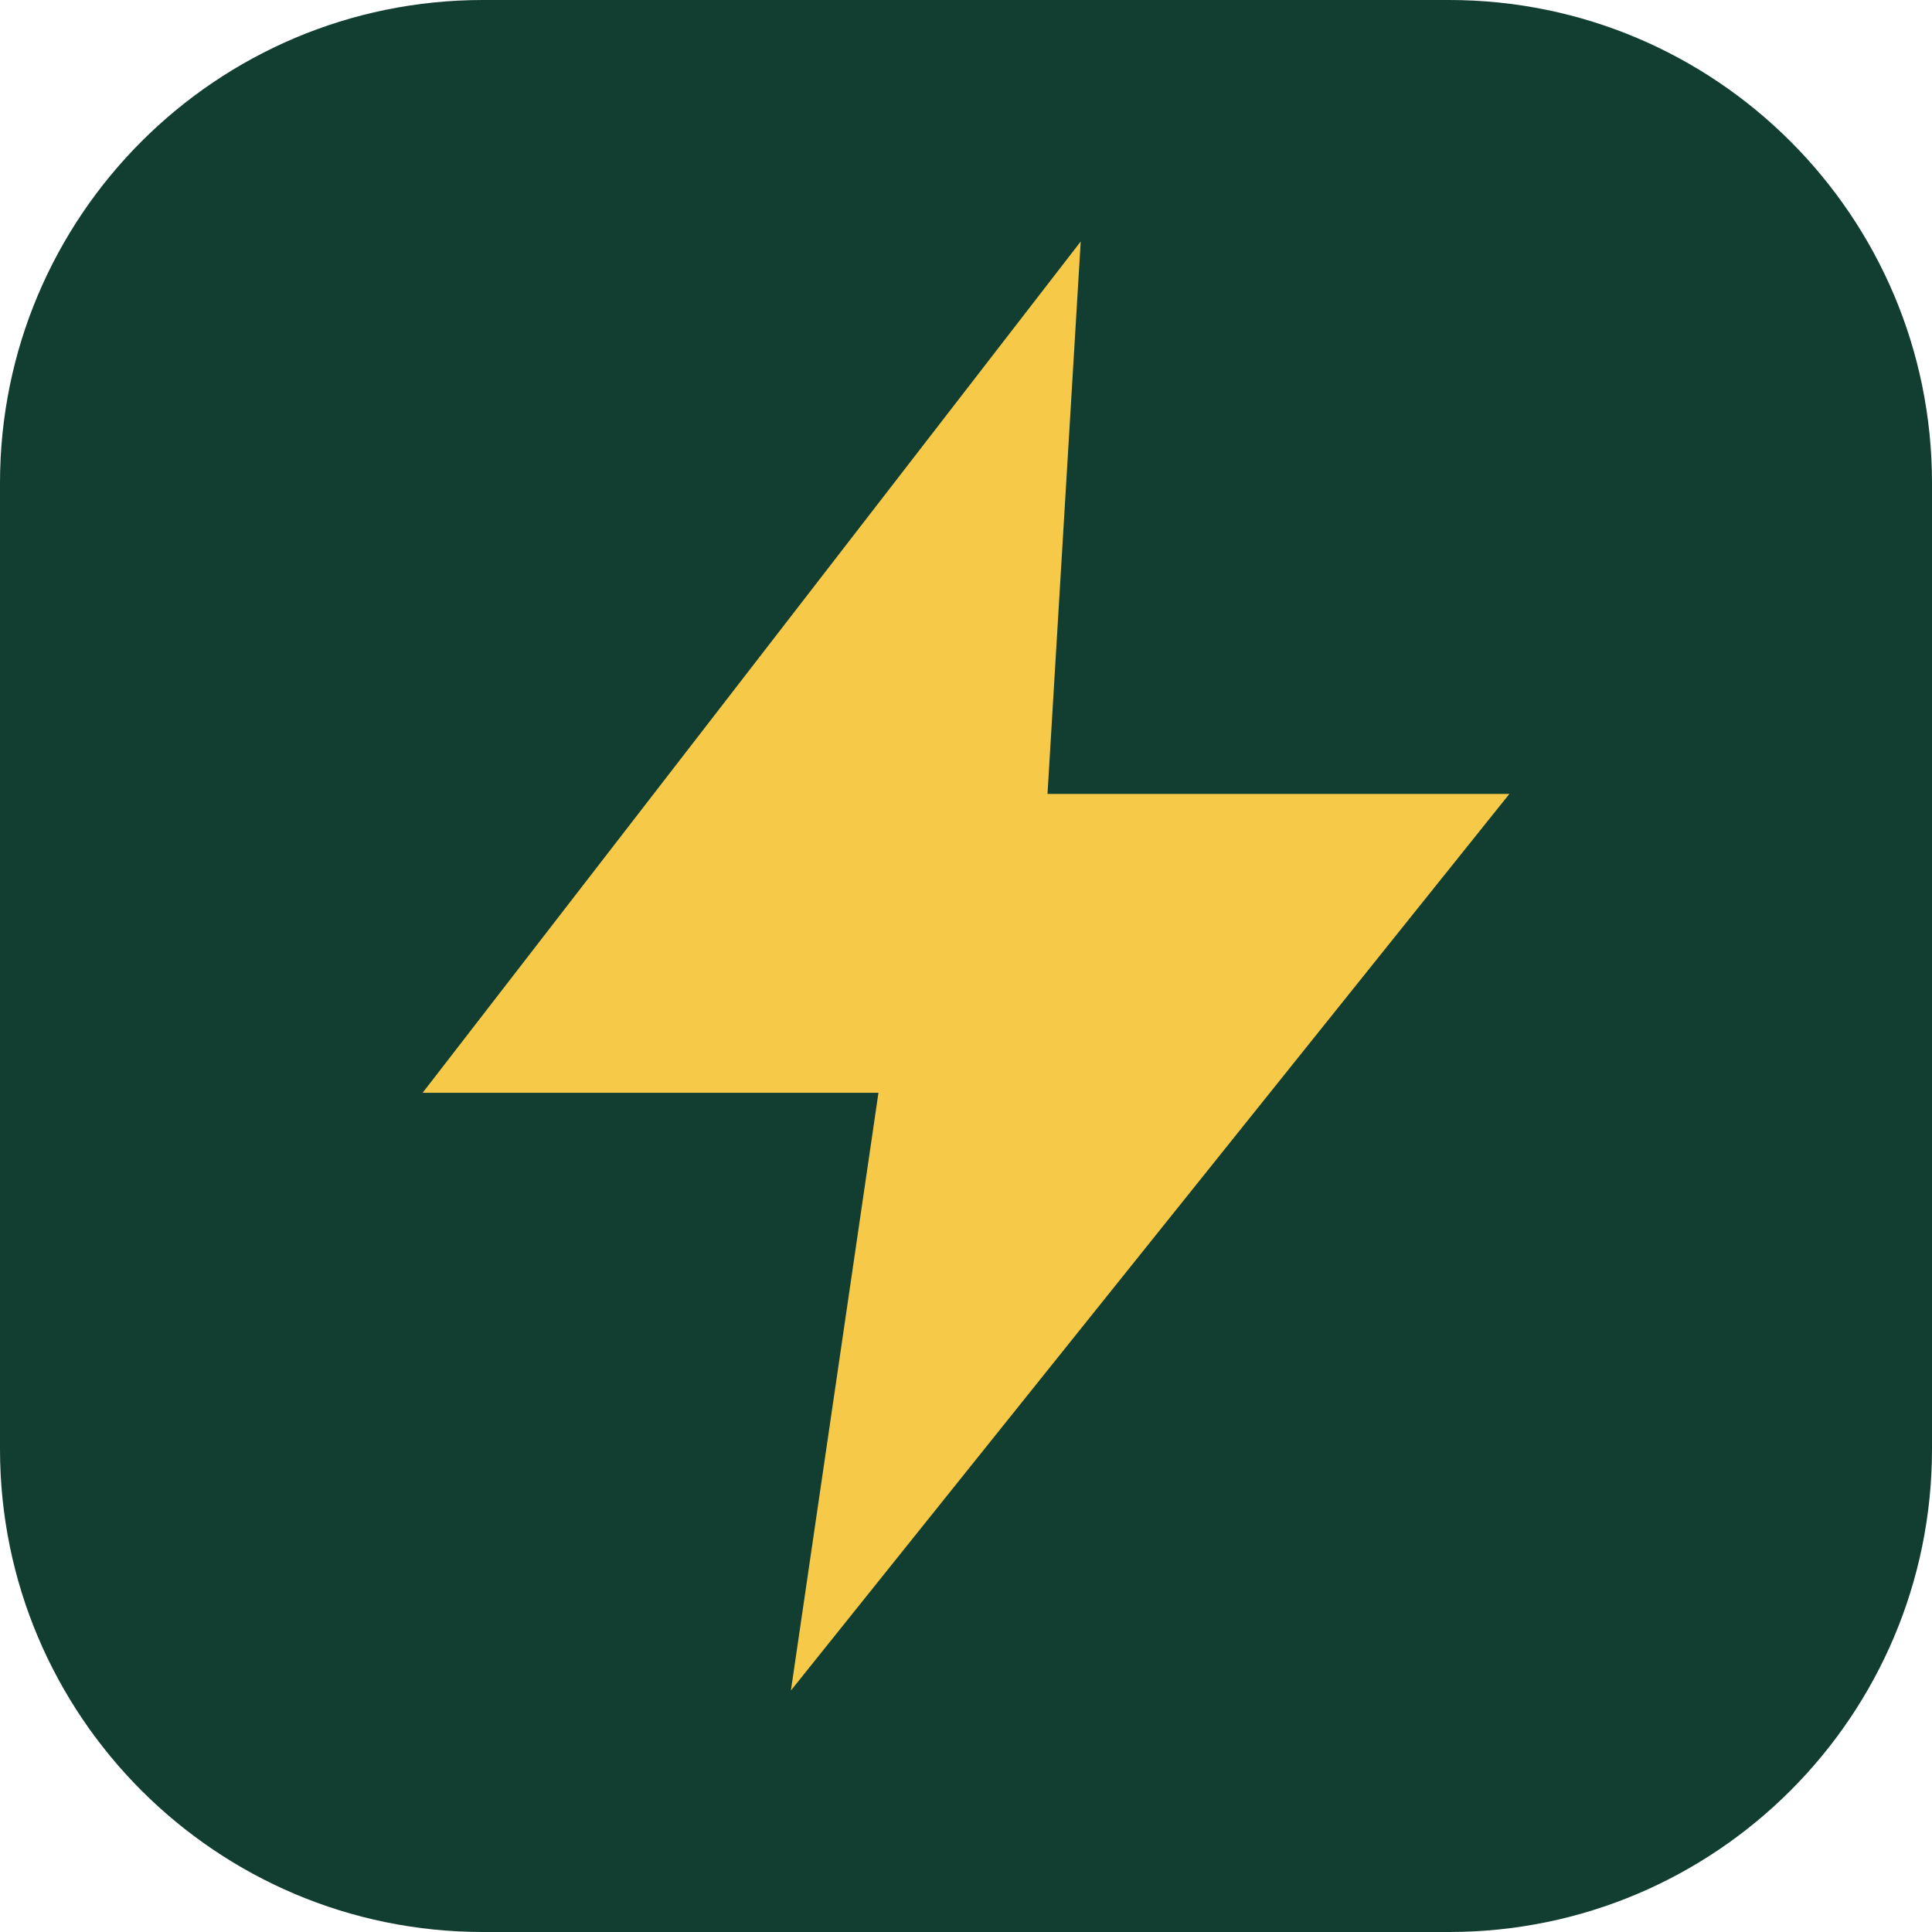
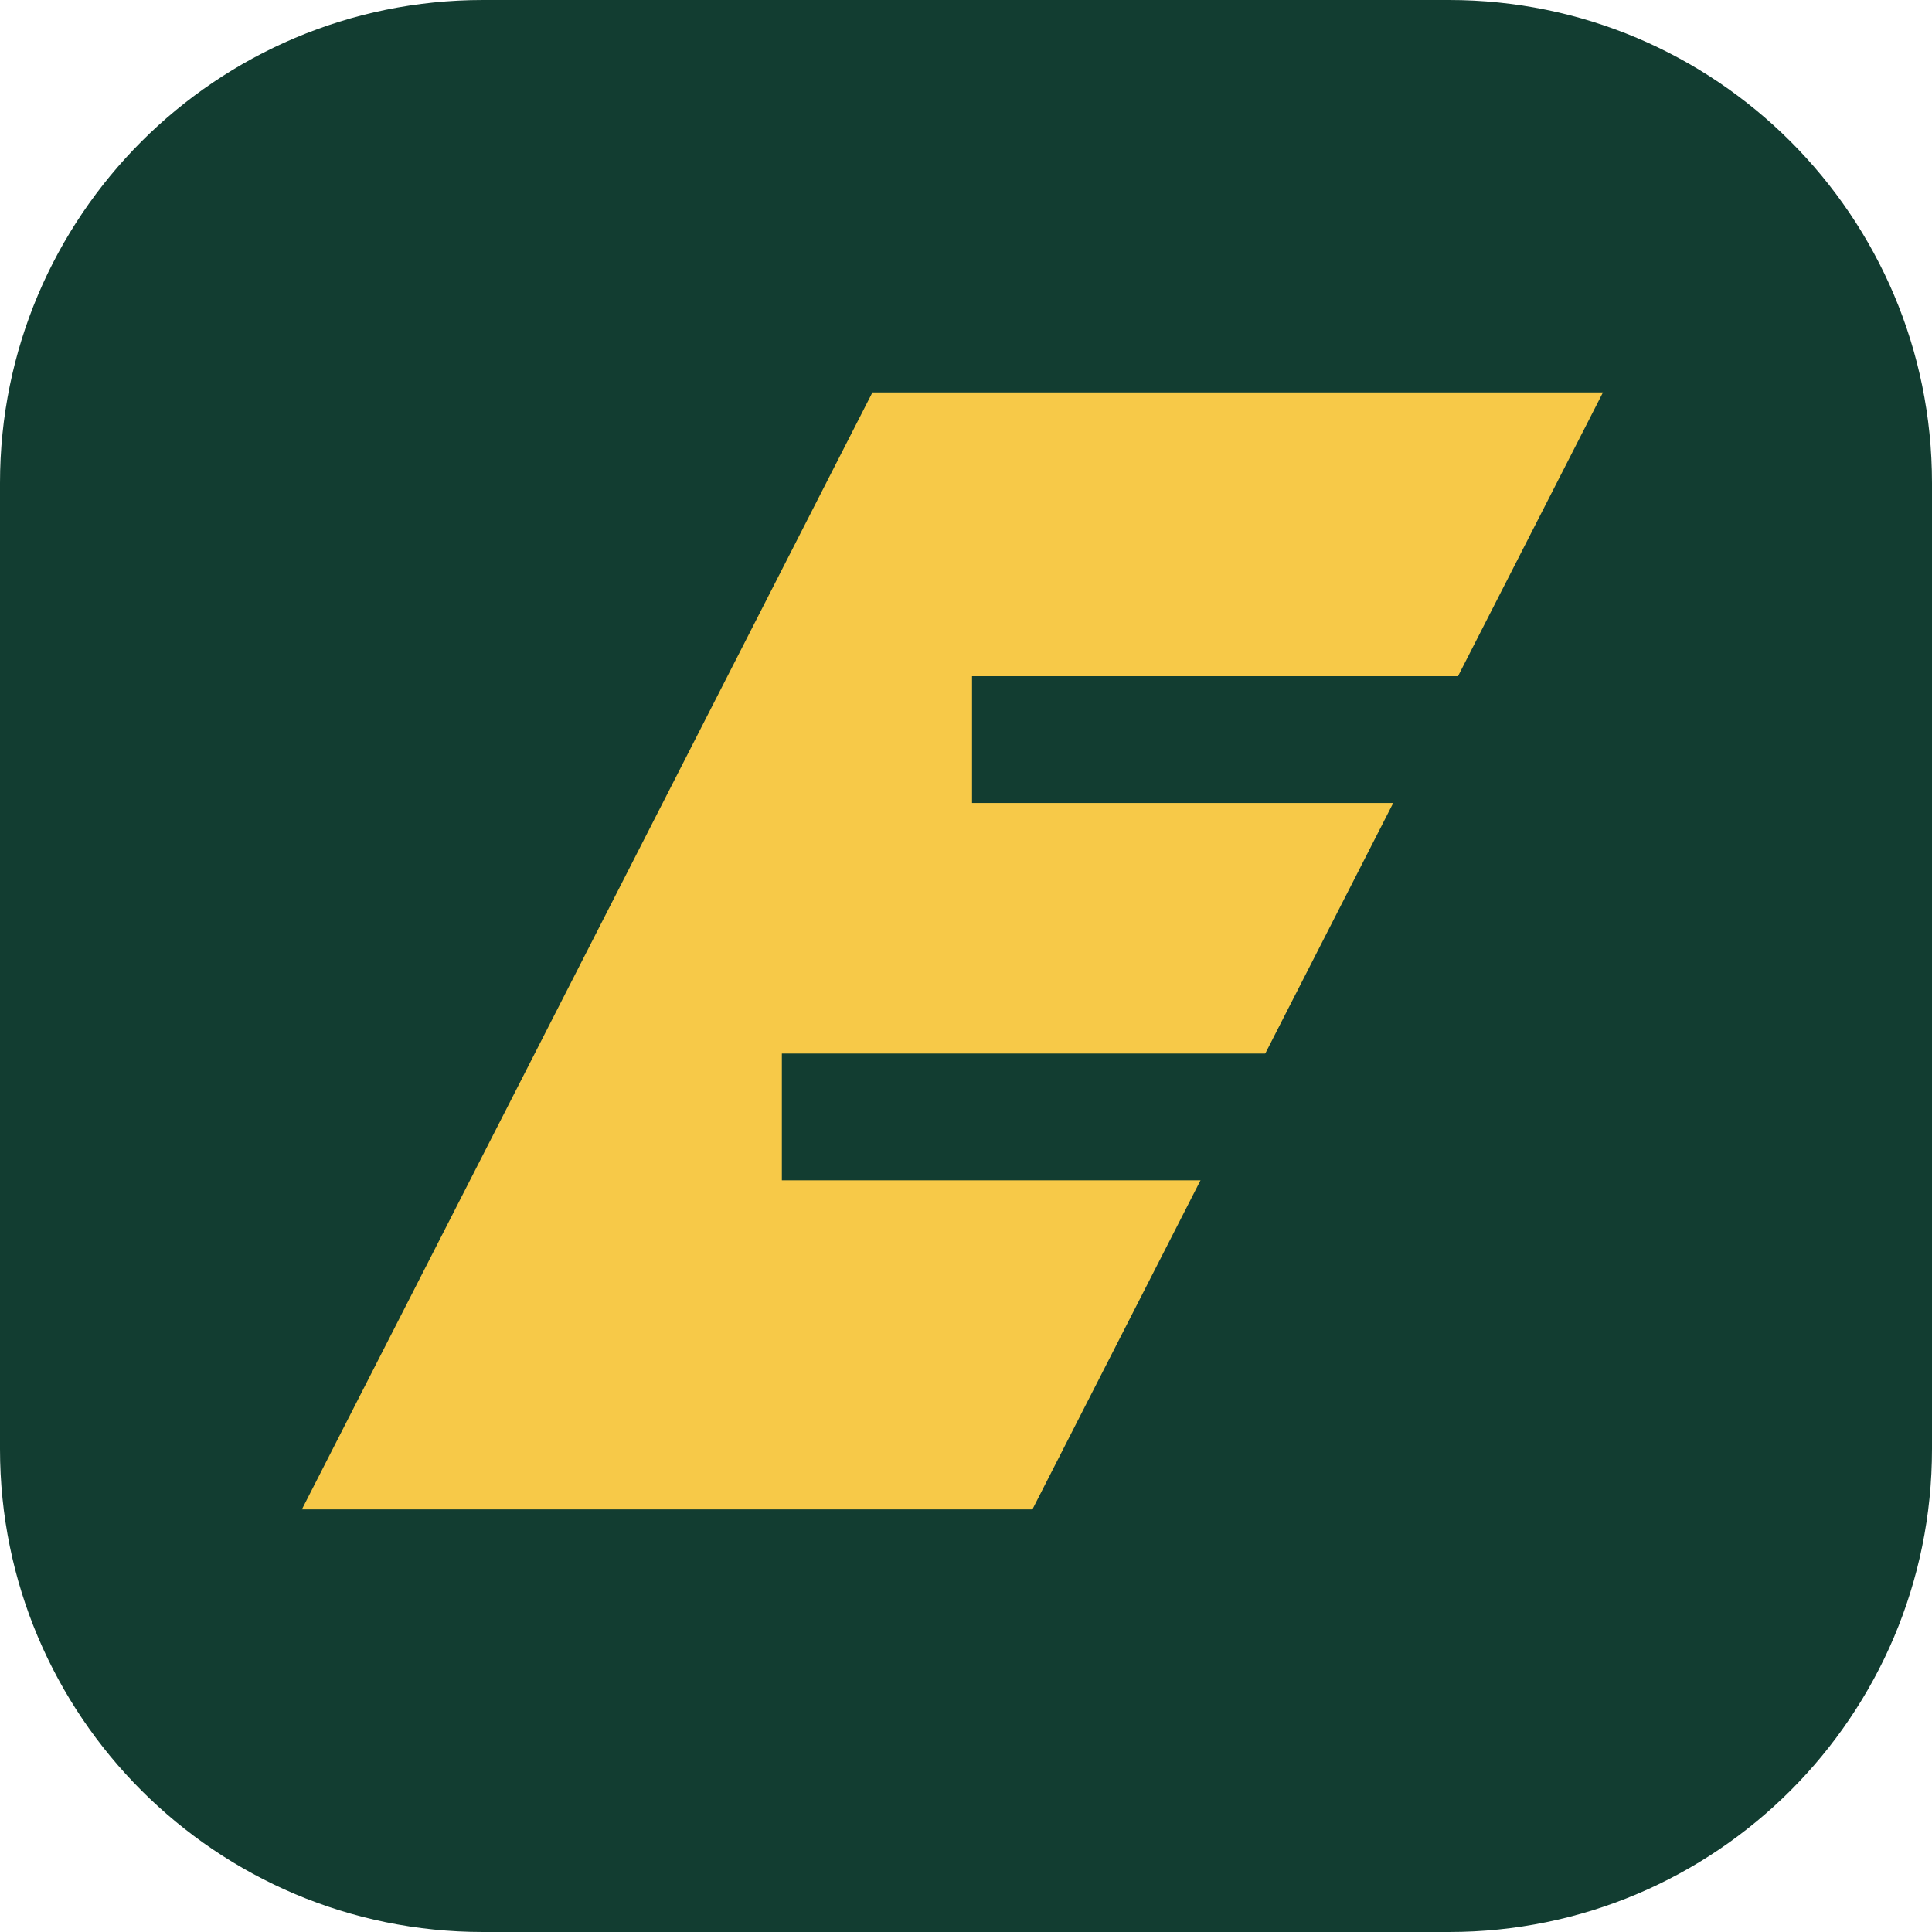
<svg xmlns="http://www.w3.org/2000/svg" viewBox="0 0 64 64">
  <rect width="64" height="64" rx="16" fill="#123d31" />
-   <path fill="#f7c948" d="M35.8 8 14 36.2h15.1L26.2 56 50 26.3H34.7L35.8 8Z" />
+   <path d="M10 50 28.9 13h24.2L34.2 50H10Z" fill="#f7c948" />
+   <path d="M32.2 24.5h16.1M25.9 37h16.2" stroke="#123d31" stroke-width="4.2" />
</svg>
